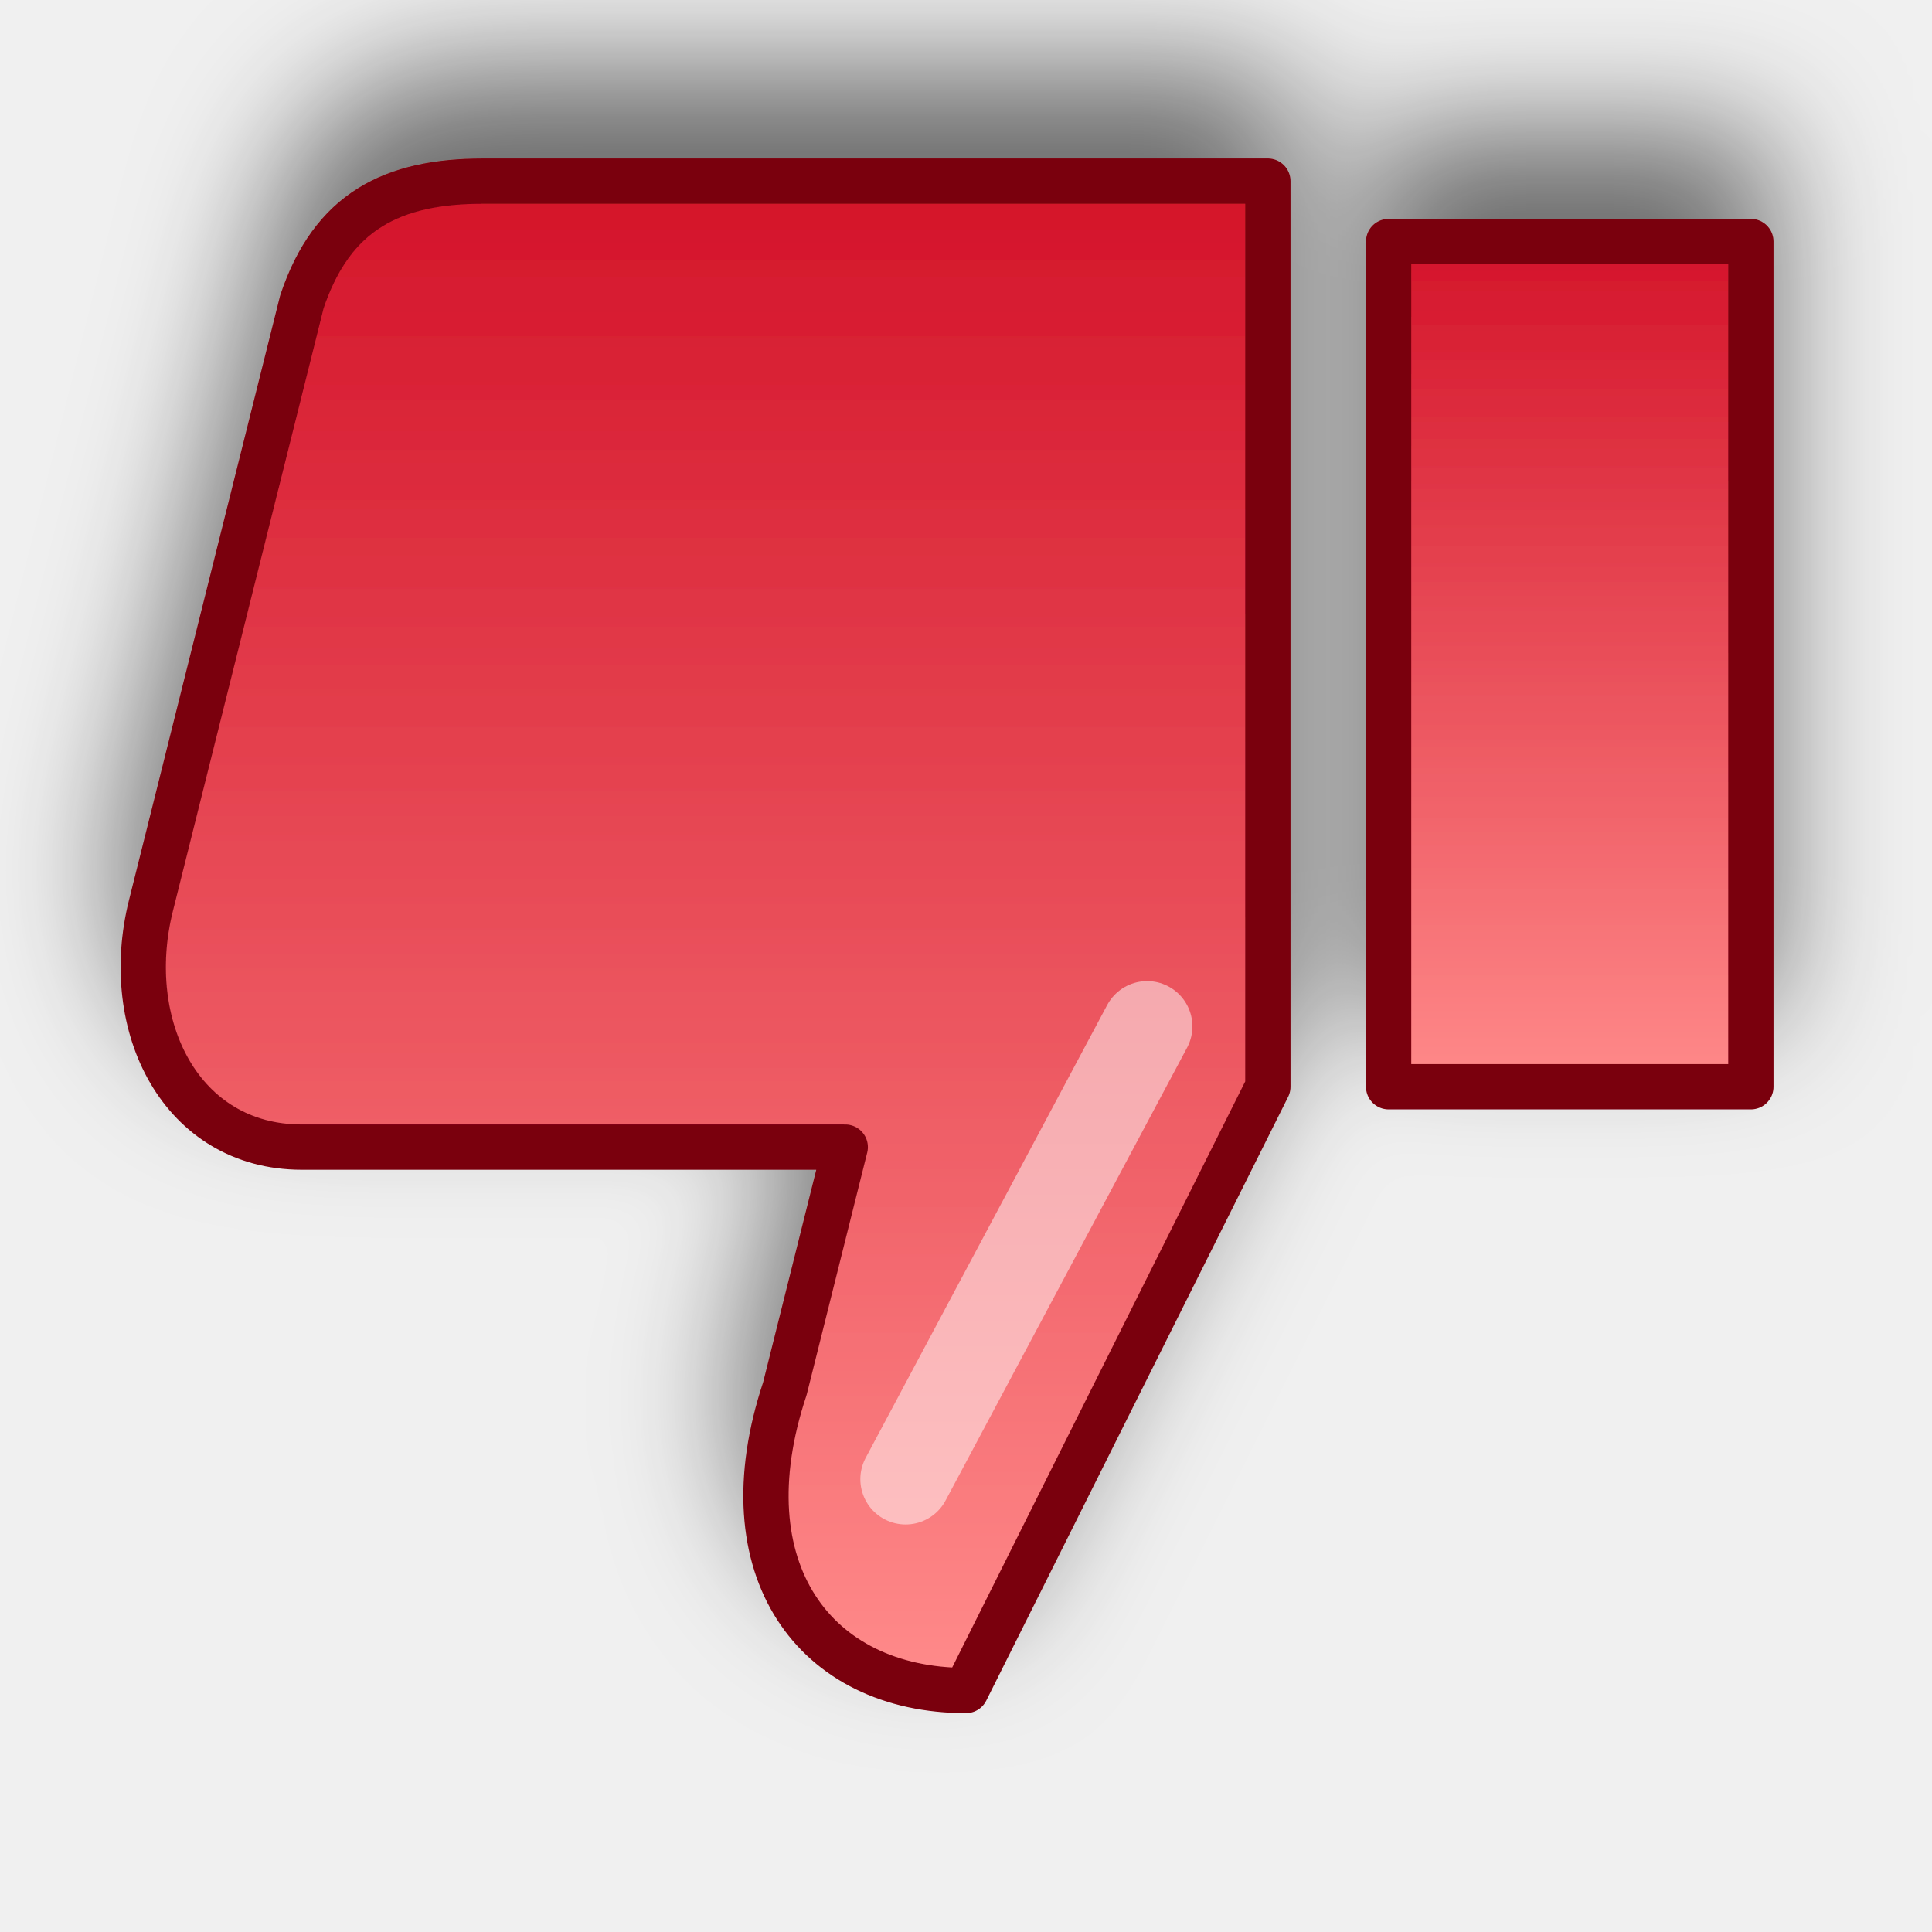
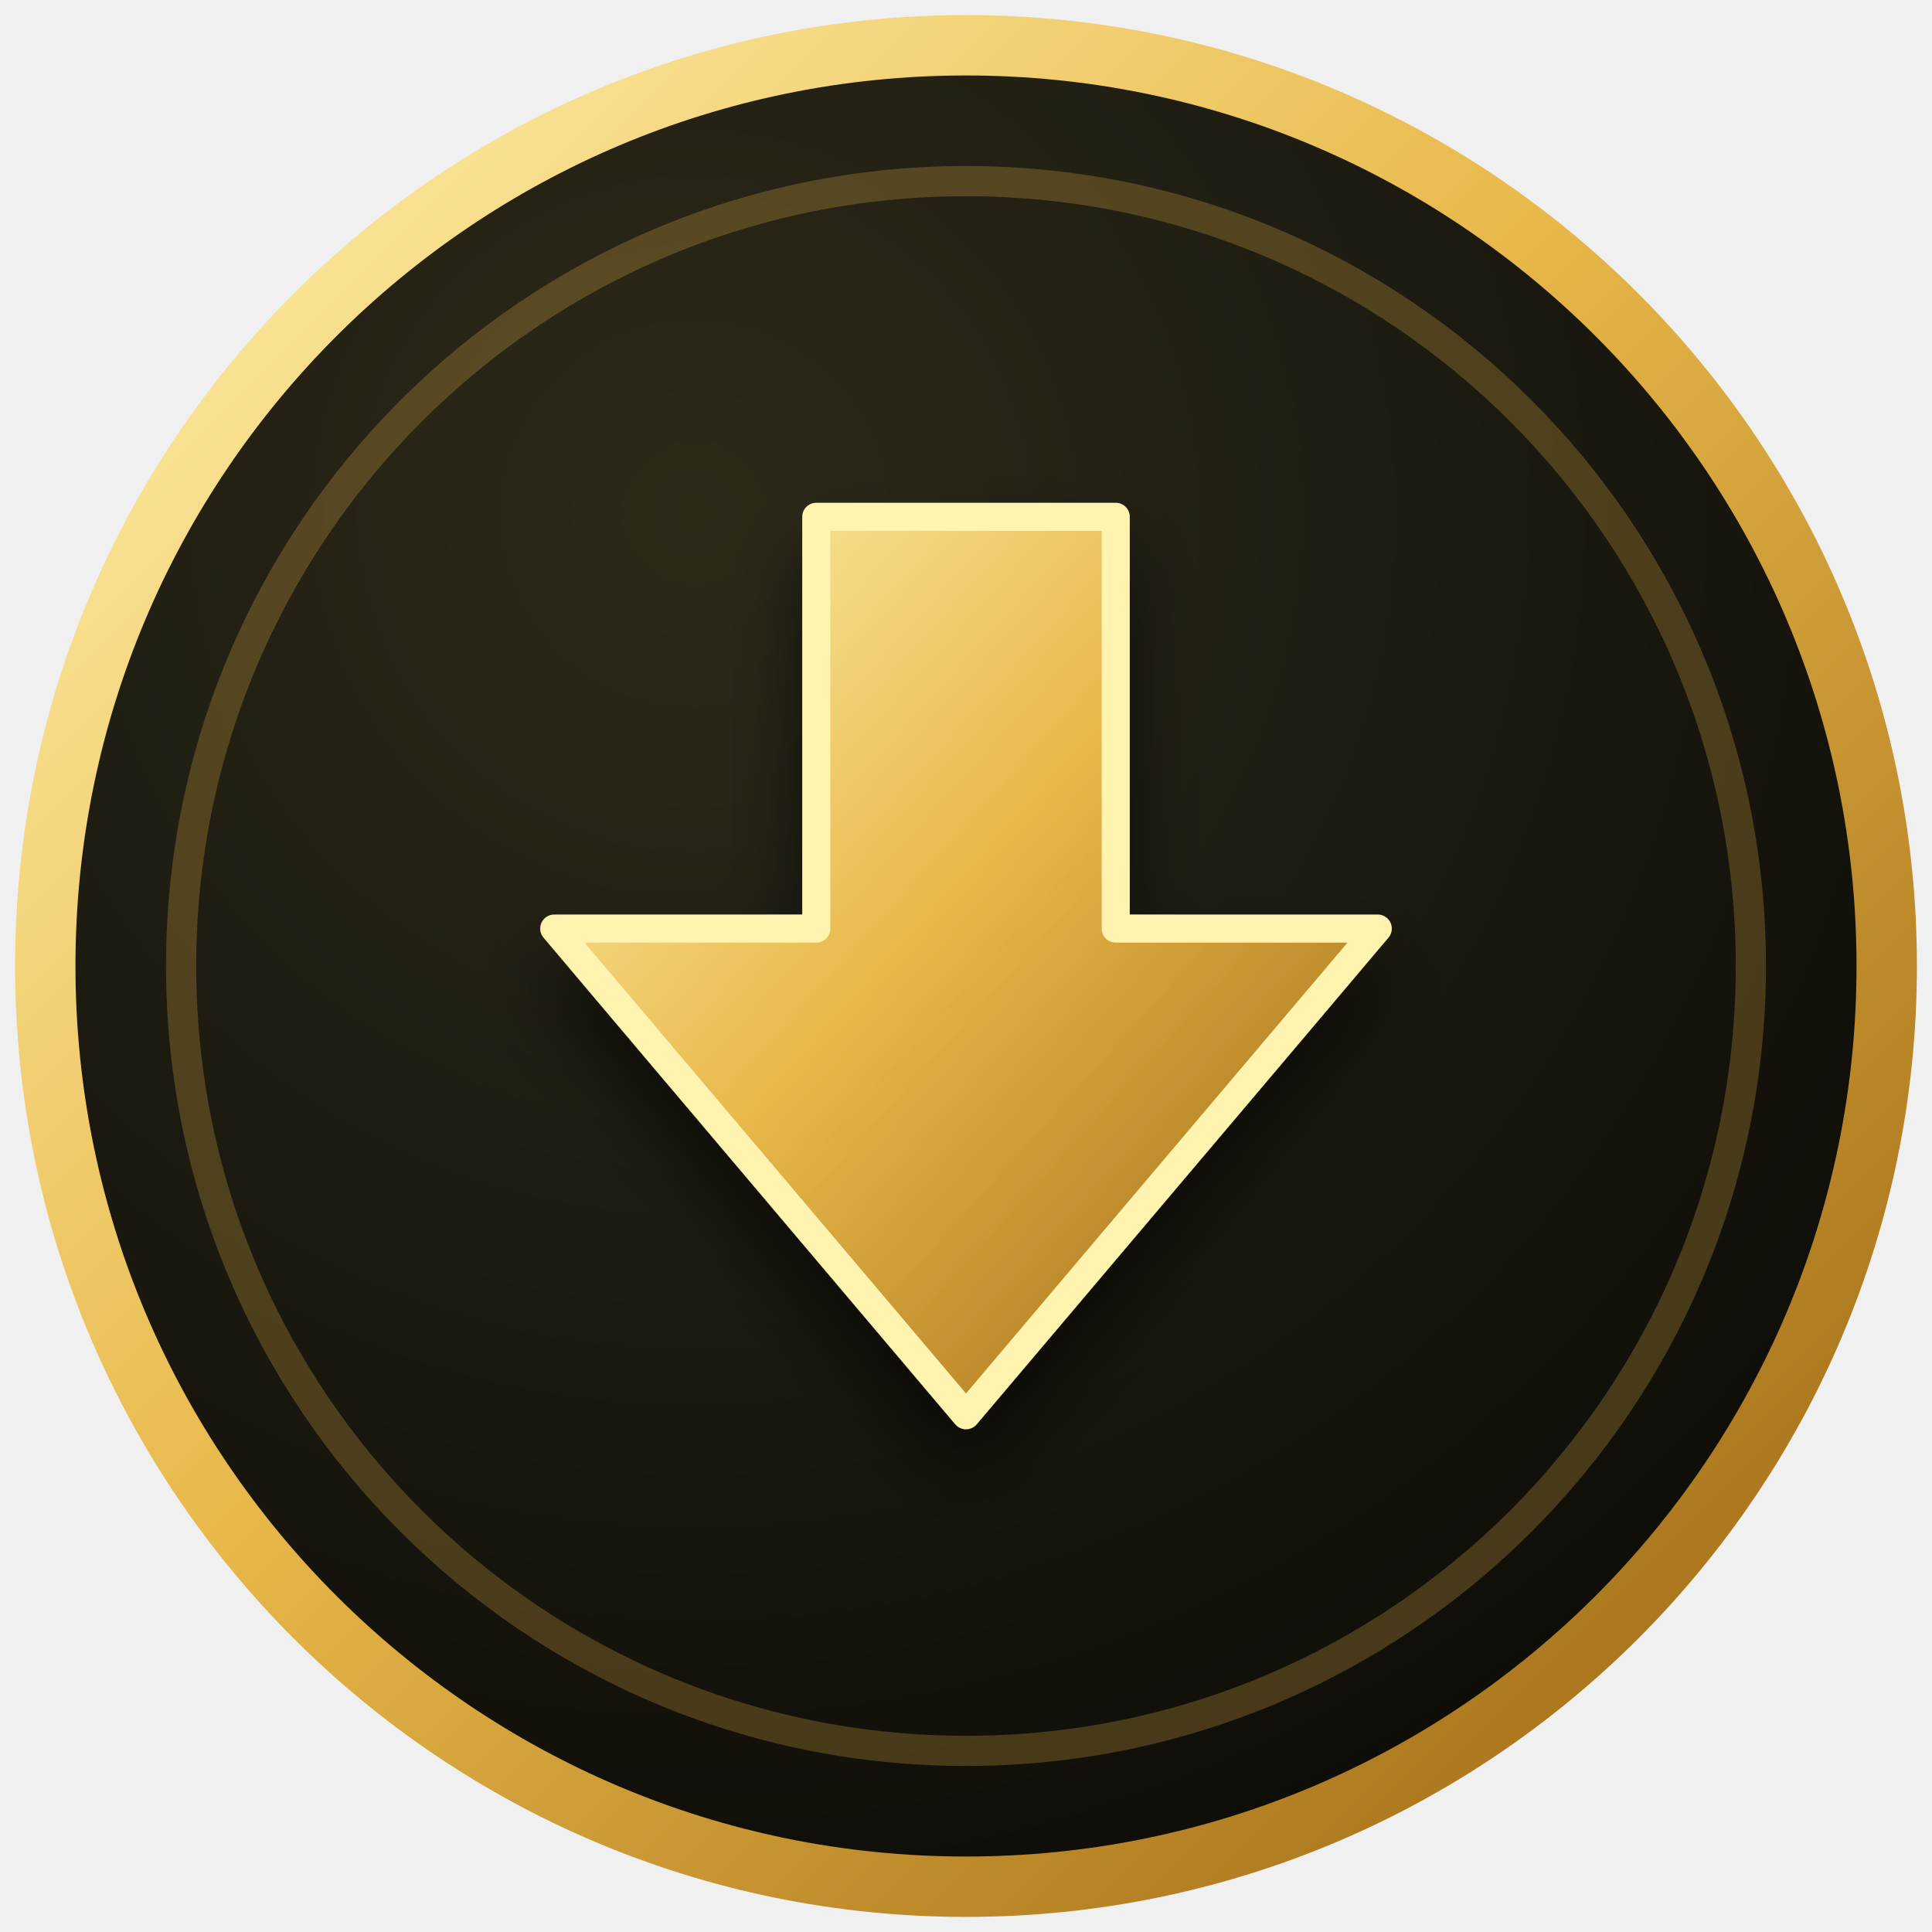
<svg xmlns="http://www.w3.org/2000/svg" viewBox="0 0 64 64">
  <defs>
-     <linearGradient id="a" x1="0" y1="0" x2="0" y2="1">
-       <stop offset="0" stop-color="#ff8a8a" />
-       <stop offset="1" stop-color="#d4142a" />
+     <linearGradient id="g" x1="0" y1="0" x2="1" y2="1">
+       <stop offset="0" stop-color="#fff3b0" />
+       <stop offset=".45" stop-color="#e8b84a" />
+       <stop offset="1" stop-color="#9a6410" />
    </linearGradient>
-     <filter id="s" x="-20%" y="-20%" width="140%" height="150%">
-       <feDropShadow dx="0" dy="3" stdDeviation="2.2" flood-color="#000" flood-opacity=".55" />
+     <radialGradient id="c" cx=".35" cy=".25" r=".9">
+       <stop offset="0" stop-color="#2e2a1a" />
+       <stop offset="1" stop-color="#0a0905" />
+     </radialGradient>
+     <filter id="s" x="-30%" y="-30%" width="160%" height="170%">
+       <feDropShadow dx="0" dy="2.5" stdDeviation="2" flood-color="#000" flood-opacity=".6" />
    </filter>
  </defs>
-   <g filter="url(#s)" transform="rotate(180 32 32)">
-     <path d="M6 28h12v28H6z" fill="url(#a)" stroke="#7a0010" stroke-width="1.5" stroke-linejoin="round" />
-     <path d="M22 28l10-20c5 0 8 4 6 10l-2 8h18c4 0 6 4 5 8l-5 20c-1 3-3 4-6 4H22z" fill="url(#a)" stroke="#7a0010" stroke-width="1.5" stroke-linejoin="round" />
-     <path d="M26 30l8-15" stroke="#fff" stroke-opacity=".5" stroke-width="3" stroke-linecap="round" />
+   <circle cx="32" cy="32" r="30.5" fill="url(#c)" stroke="url(#g)" stroke-width="2" />
+   <circle cx="32" cy="32" r="26" fill="none" stroke="#e8b84a" stroke-opacity=".25" />
+   <g transform="translate(32 32) scale(.62) translate(-32 -32)" filter="url(#s)">
+     <g fill="url(#g)" stroke="#fff3b0" stroke-width="1.5">
+       <path d="M32 56L54 30H40V8H24v22H10z" stroke-linejoin="round" />
+     </g>
+     <g fill="url(#g)" stroke="url(#g)" stroke-width="5" />
  </g>
</svg>
